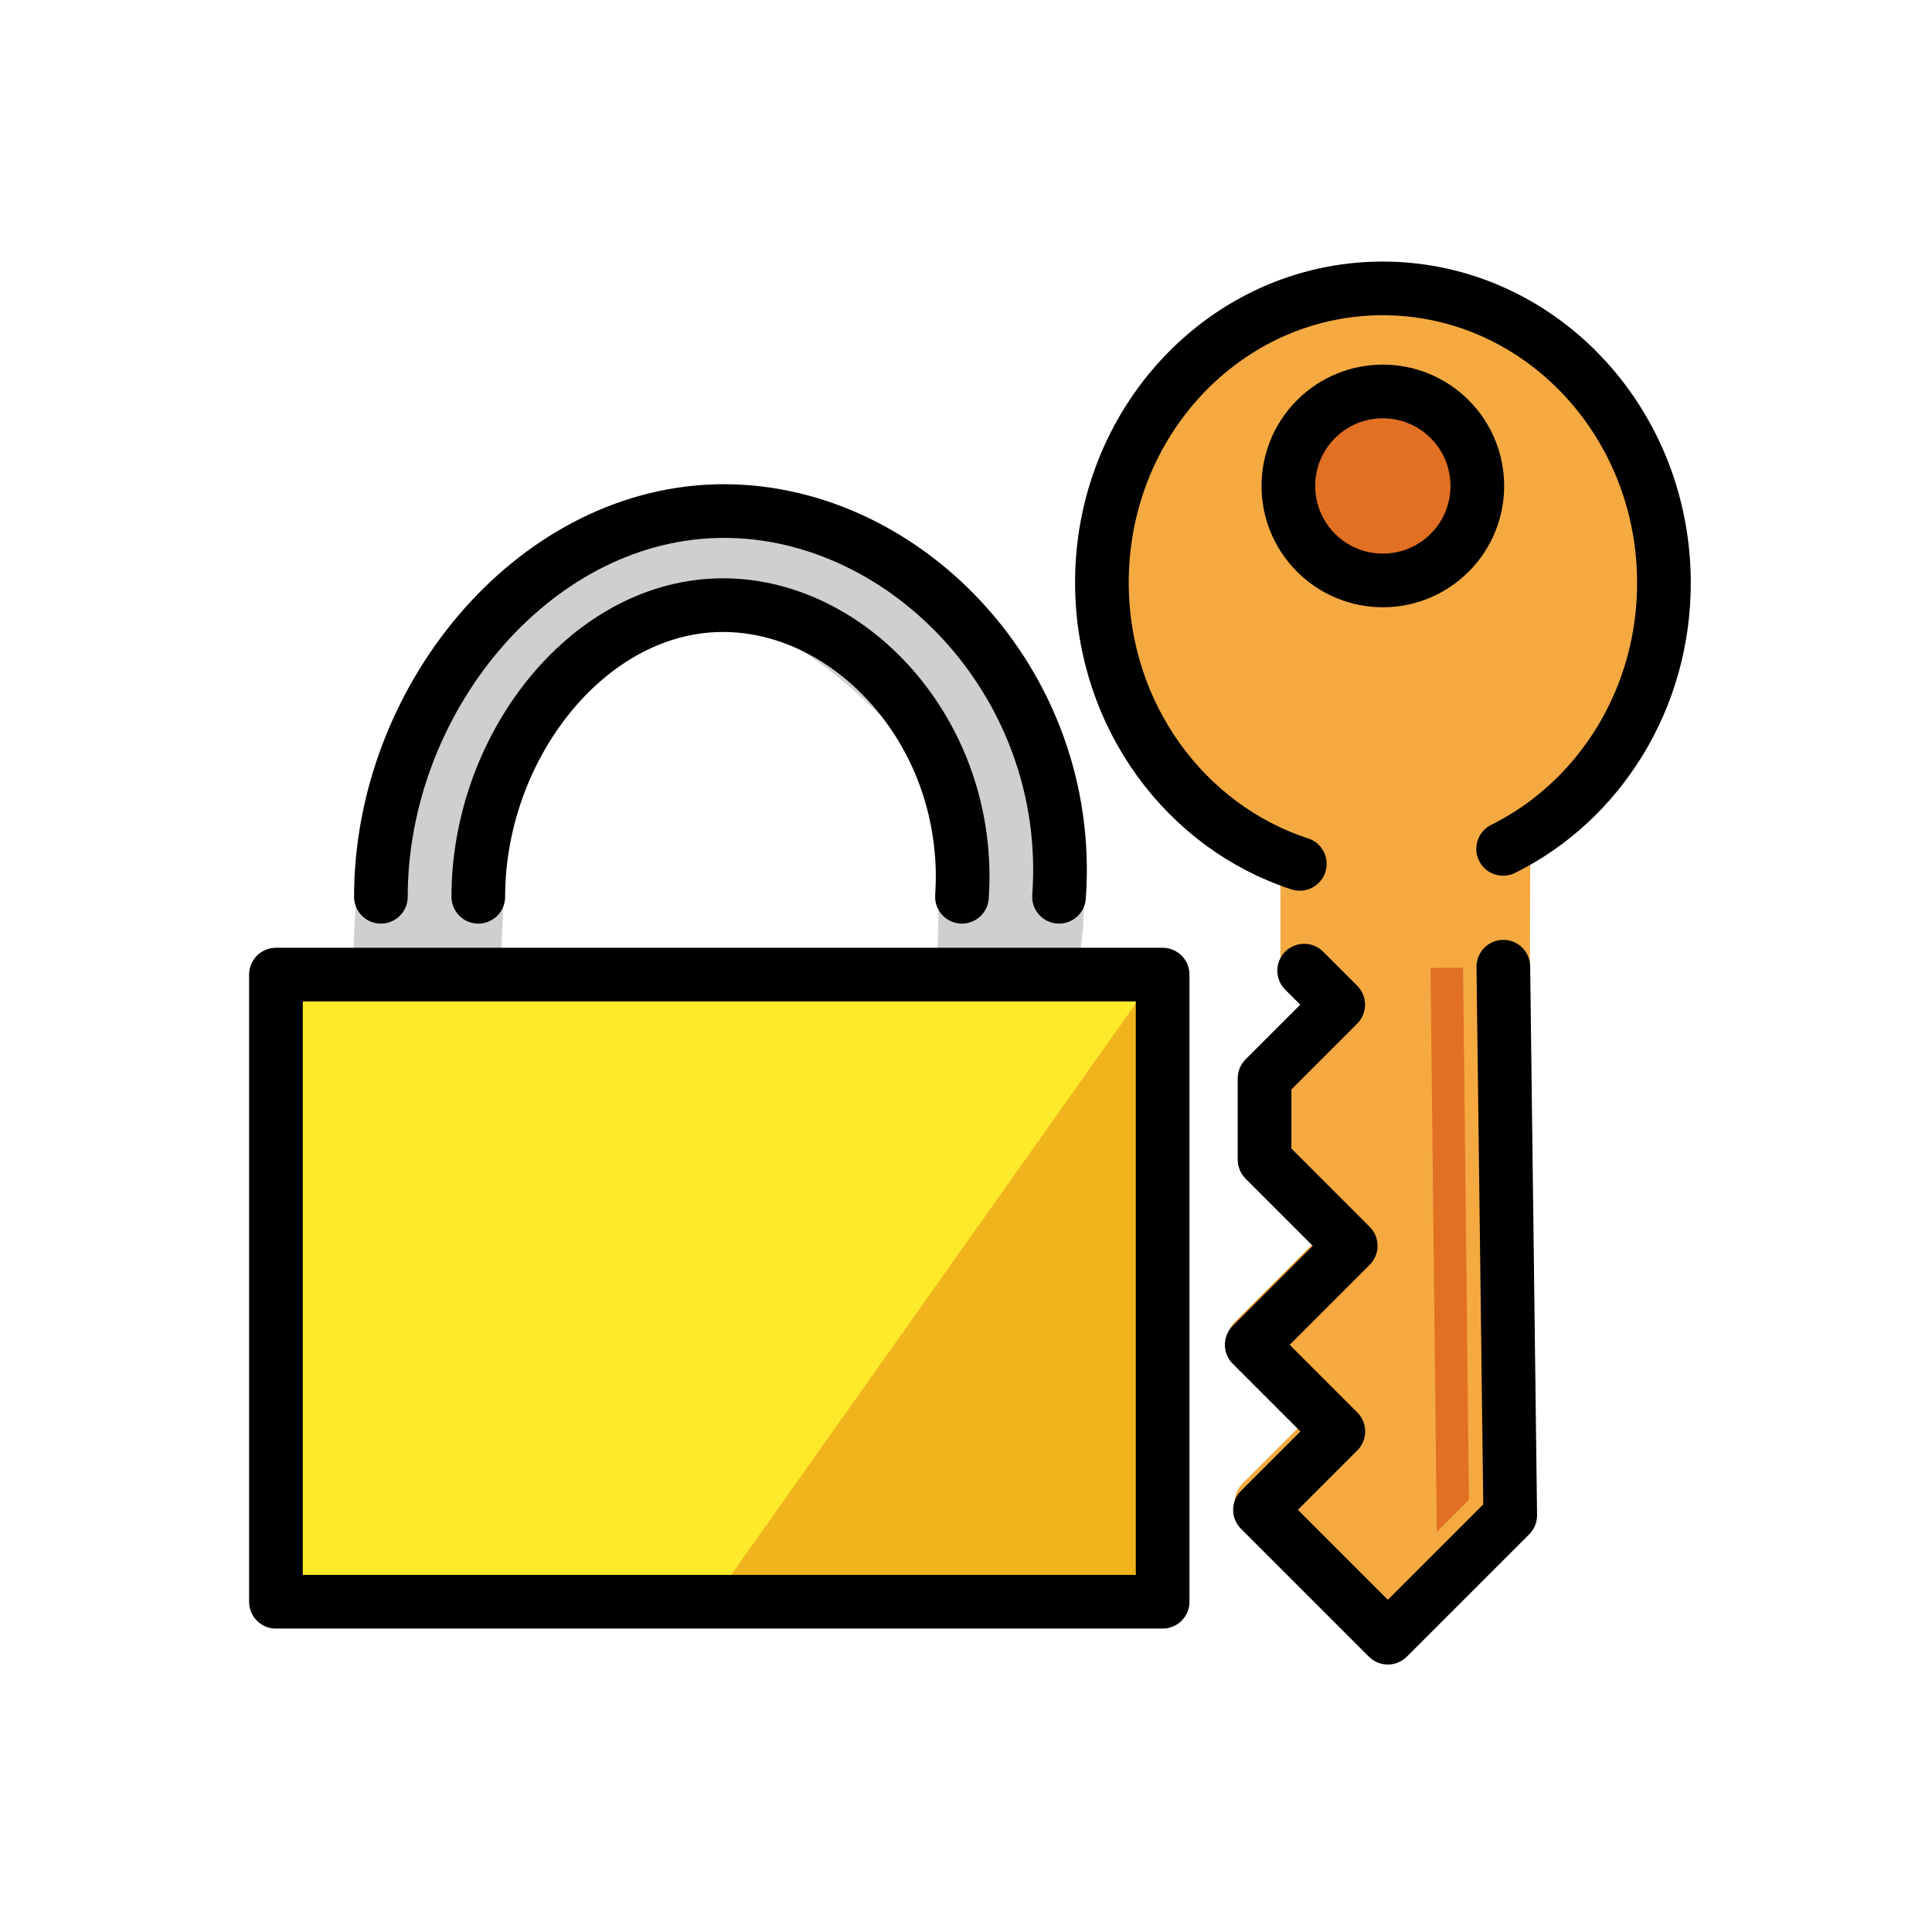
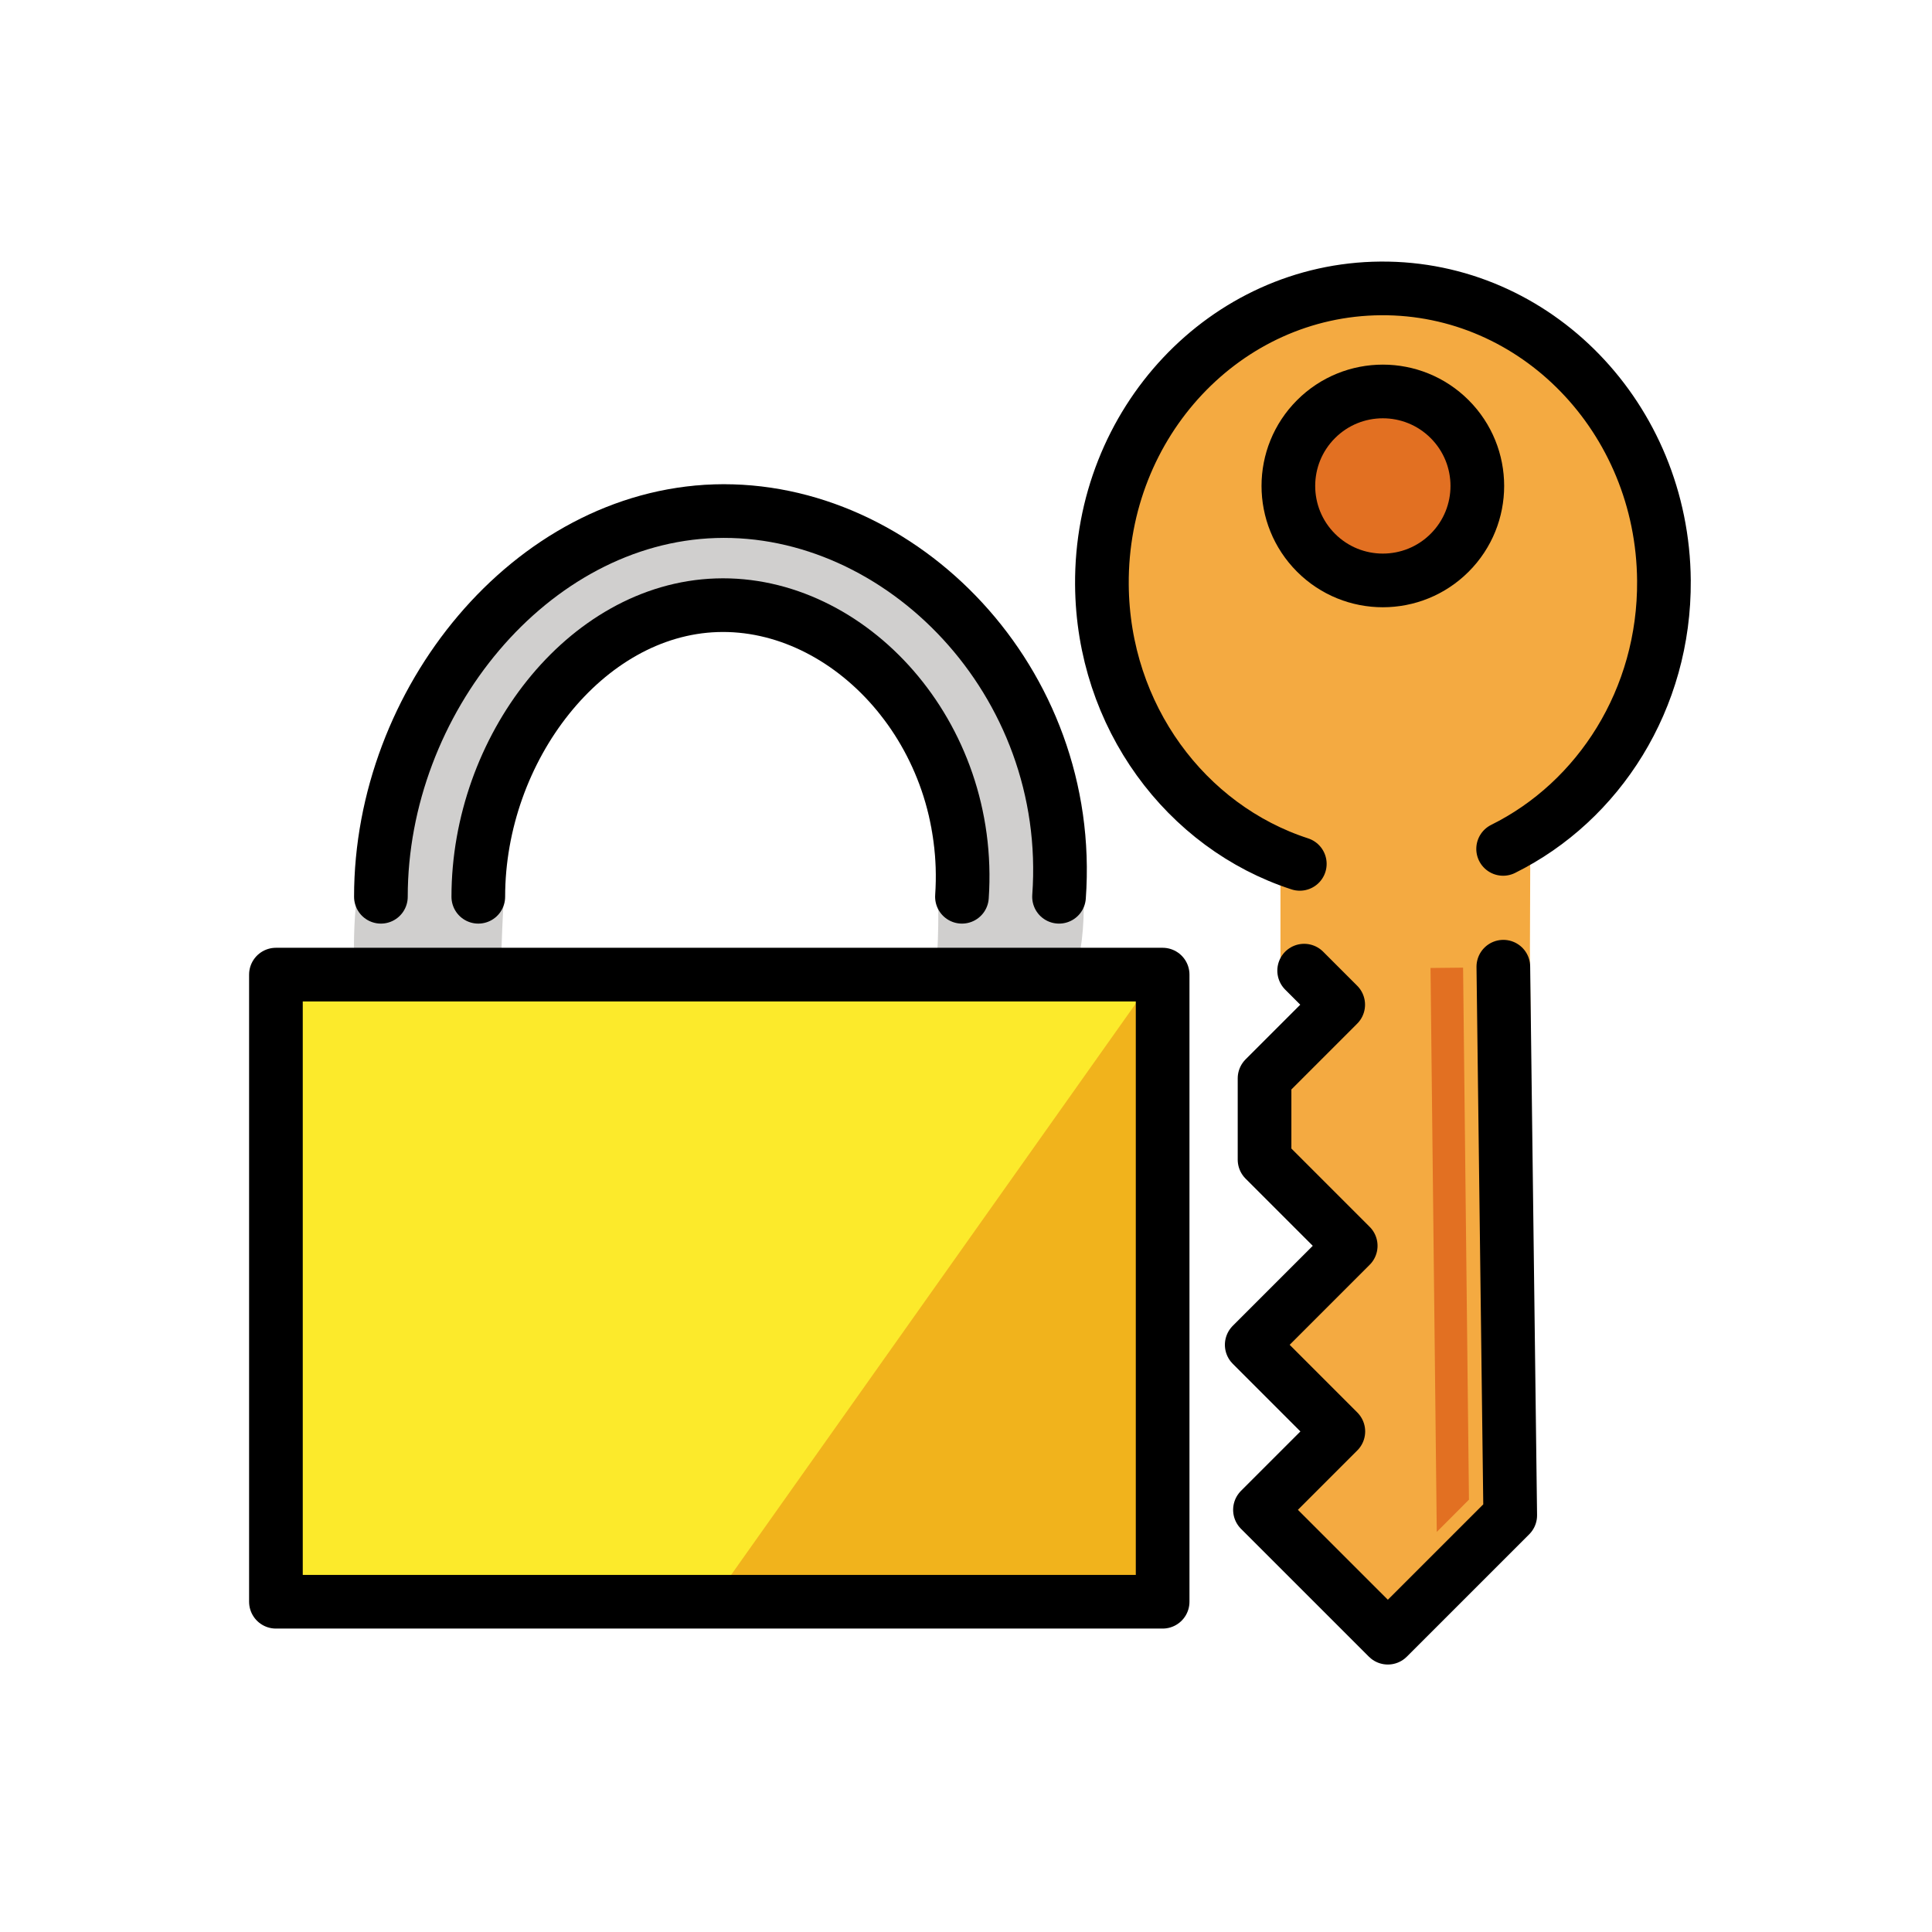
<svg xmlns="http://www.w3.org/2000/svg" id="emoji" viewBox="0 0 72 72">
  <g id="color">
-     <path fill="#D0CFCE" stroke="#D0CFCE" stroke-linecap="round" stroke-linejoin="round" stroke-miterlimit="10" stroke-width="2" d="M14.196,35.652c-0.2-7.666,5.579-16.384,12.452-16.6c6.931-0.218,14.415,10.252,12.41,17.174H35.875 c0,0,0.789-7.133-2.234-10.144c-1.542-1.536-4.551-4.301-7.48-3.869c-1.977,0.291-6.392,2.807-7.311,4.581 c-1.027,1.984-1.169,8.858-1.169,8.858H14.196z" />
+     <path fill="#D0CFCE" stroke="#D0CFCE" stroke-linecap="round" stroke-linejoin="round" stroke-miterlimit="10" stroke-width="2" d="M14.196,35.652c-0.2-7.666,5.579-16.384,12.452-16.6c6.931-0.218,14.415,10.252,12.41,17.174H35.875 c0,0,0.789-7.133-2.234-10.144c-0.542-1.536-4.551-4.301-7.48-3.869c-1.977,0.291-6.392,2.807-7.311,4.581 c-1.027,1.984-1.169,8.858-1.169,8.858H14.196z" />
    <polygon fill="#FCEA2B" stroke="none" points="41.698,36.361 43.328,36.361 43.328,59.733 10.283,59.733 10.283,36.361 11.913,36.361" />
    <polygon fill="#F1B31C" stroke="none" points="42.941,36.532 26.619,59.578 43.409,59.578" />
    <path fill="#F4AA41" stroke="none" d="M55.94,32.583c3.584-1.818,6.069-5.786,6.069-10.389c0-6.322-4.689-11.447-10.473-11.447 s-10.473,5.125-10.473,11.447c0,5.111,3.1,10.046,7.357,10.619" />
-     <polyline fill="#F4AA41" stroke="#F4AA41" stroke-linecap="round" stroke-linejoin="round" stroke-miterlimit="10" stroke-width="2" points="56.027,32.349 56.016,35.426 56.172,56.151 51.67,60.652 47.01,55.992 49.893,53.109 46.736,49.952 50.377,46.31 47.237,43.17 47.251,40.194 49.96,37.484 48.719,36.243 48.719,32.349" />
+     <polyline fill="#F4AA41" stroke="#F4AA41" stroke-linecap="round" stroke-linejoin="round" stroke-miterlimit="10" stroke-width="2" points="56.027,32.349 56.016,35.426 56.172,56.151 51.67,60.652 48.01,55.992 50.893,53.109 47.736,49.952 50.377,46.31 47.237,43.17 47.251,40.194 49.96,37.484 48.719,36.243 48.719,32.349" />
    <polygon fill="#E27022" stroke="none" points="53.544,57.09 54.744,55.888 54.525,36.061 53.311,36.074" />
    <ellipse cx="51.535" cy="18.109" rx="3.521" ry="3.521" transform="matrix(0.7071 -0.7071 0.7071 0.7071 2.2893 41.7451)" fill="#E27022" stroke="none" />
  </g>
  <g id="hair" />
  <g id="skin" />
  <g id="skin-shadow" />
  <g id="line">
    <path fill="none" stroke="#000000" stroke-linecap="round" stroke-linejoin="round" stroke-miterlimit="10" stroke-width="2" d="M39.467,33.42c0.581-8.034-5.889-14.587-12.82-14.369c-6.873,0.216-12.452,7.083-12.452,14.369" />
    <polygon fill="none" stroke="#000000" stroke-linecap="round" stroke-linejoin="round" stroke-miterlimit="10" stroke-width="2" points="41.698,36.321 43.328,36.321 43.328,59.692 10.283,59.692 10.283,36.321 11.913,36.321" />
    <path fill="none" stroke="#000000" stroke-linecap="round" stroke-linejoin="round" stroke-miterlimit="10" stroke-width="2" d="M17.825,33.42c0-5.509,3.979-10.701,8.881-10.864c4.943-0.165,9.558,4.79,9.143,10.864" />
    <polyline fill="none" stroke="#000000" stroke-linecap="round" stroke-linejoin="round" stroke-miterlimit="10" stroke-width="2" points="56.025,36.026 56.282,56.472 51.721,61.032 46.955,56.267 49.876,53.346 46.648,50.117 50.337,46.428 47.126,43.217 47.126,40.187 49.871,37.442 48.602,36.173" />
    <ellipse cx="51.535" cy="18.109" rx="3.521" ry="3.521" transform="matrix(0.7071 -0.7071 0.7071 0.7071 2.2893 41.7451)" fill="none" stroke="#000000" stroke-linecap="round" stroke-linejoin="round" stroke-miterlimit="10" stroke-width="2" />
    <path fill="none" stroke="#000000" stroke-linecap="round" stroke-linejoin="round" stroke-miterlimit="10" stroke-width="2" d="M56.017,31.636c3.57-1.769,6.027-5.59,5.993-10c-0.046-6.057-4.772-10.932-10.556-10.888 c-5.784,0.044-10.435,4.99-10.389,11.047c0.037,4.897,3.134,9.022,7.375,10.399" />
  </g>
</svg>
